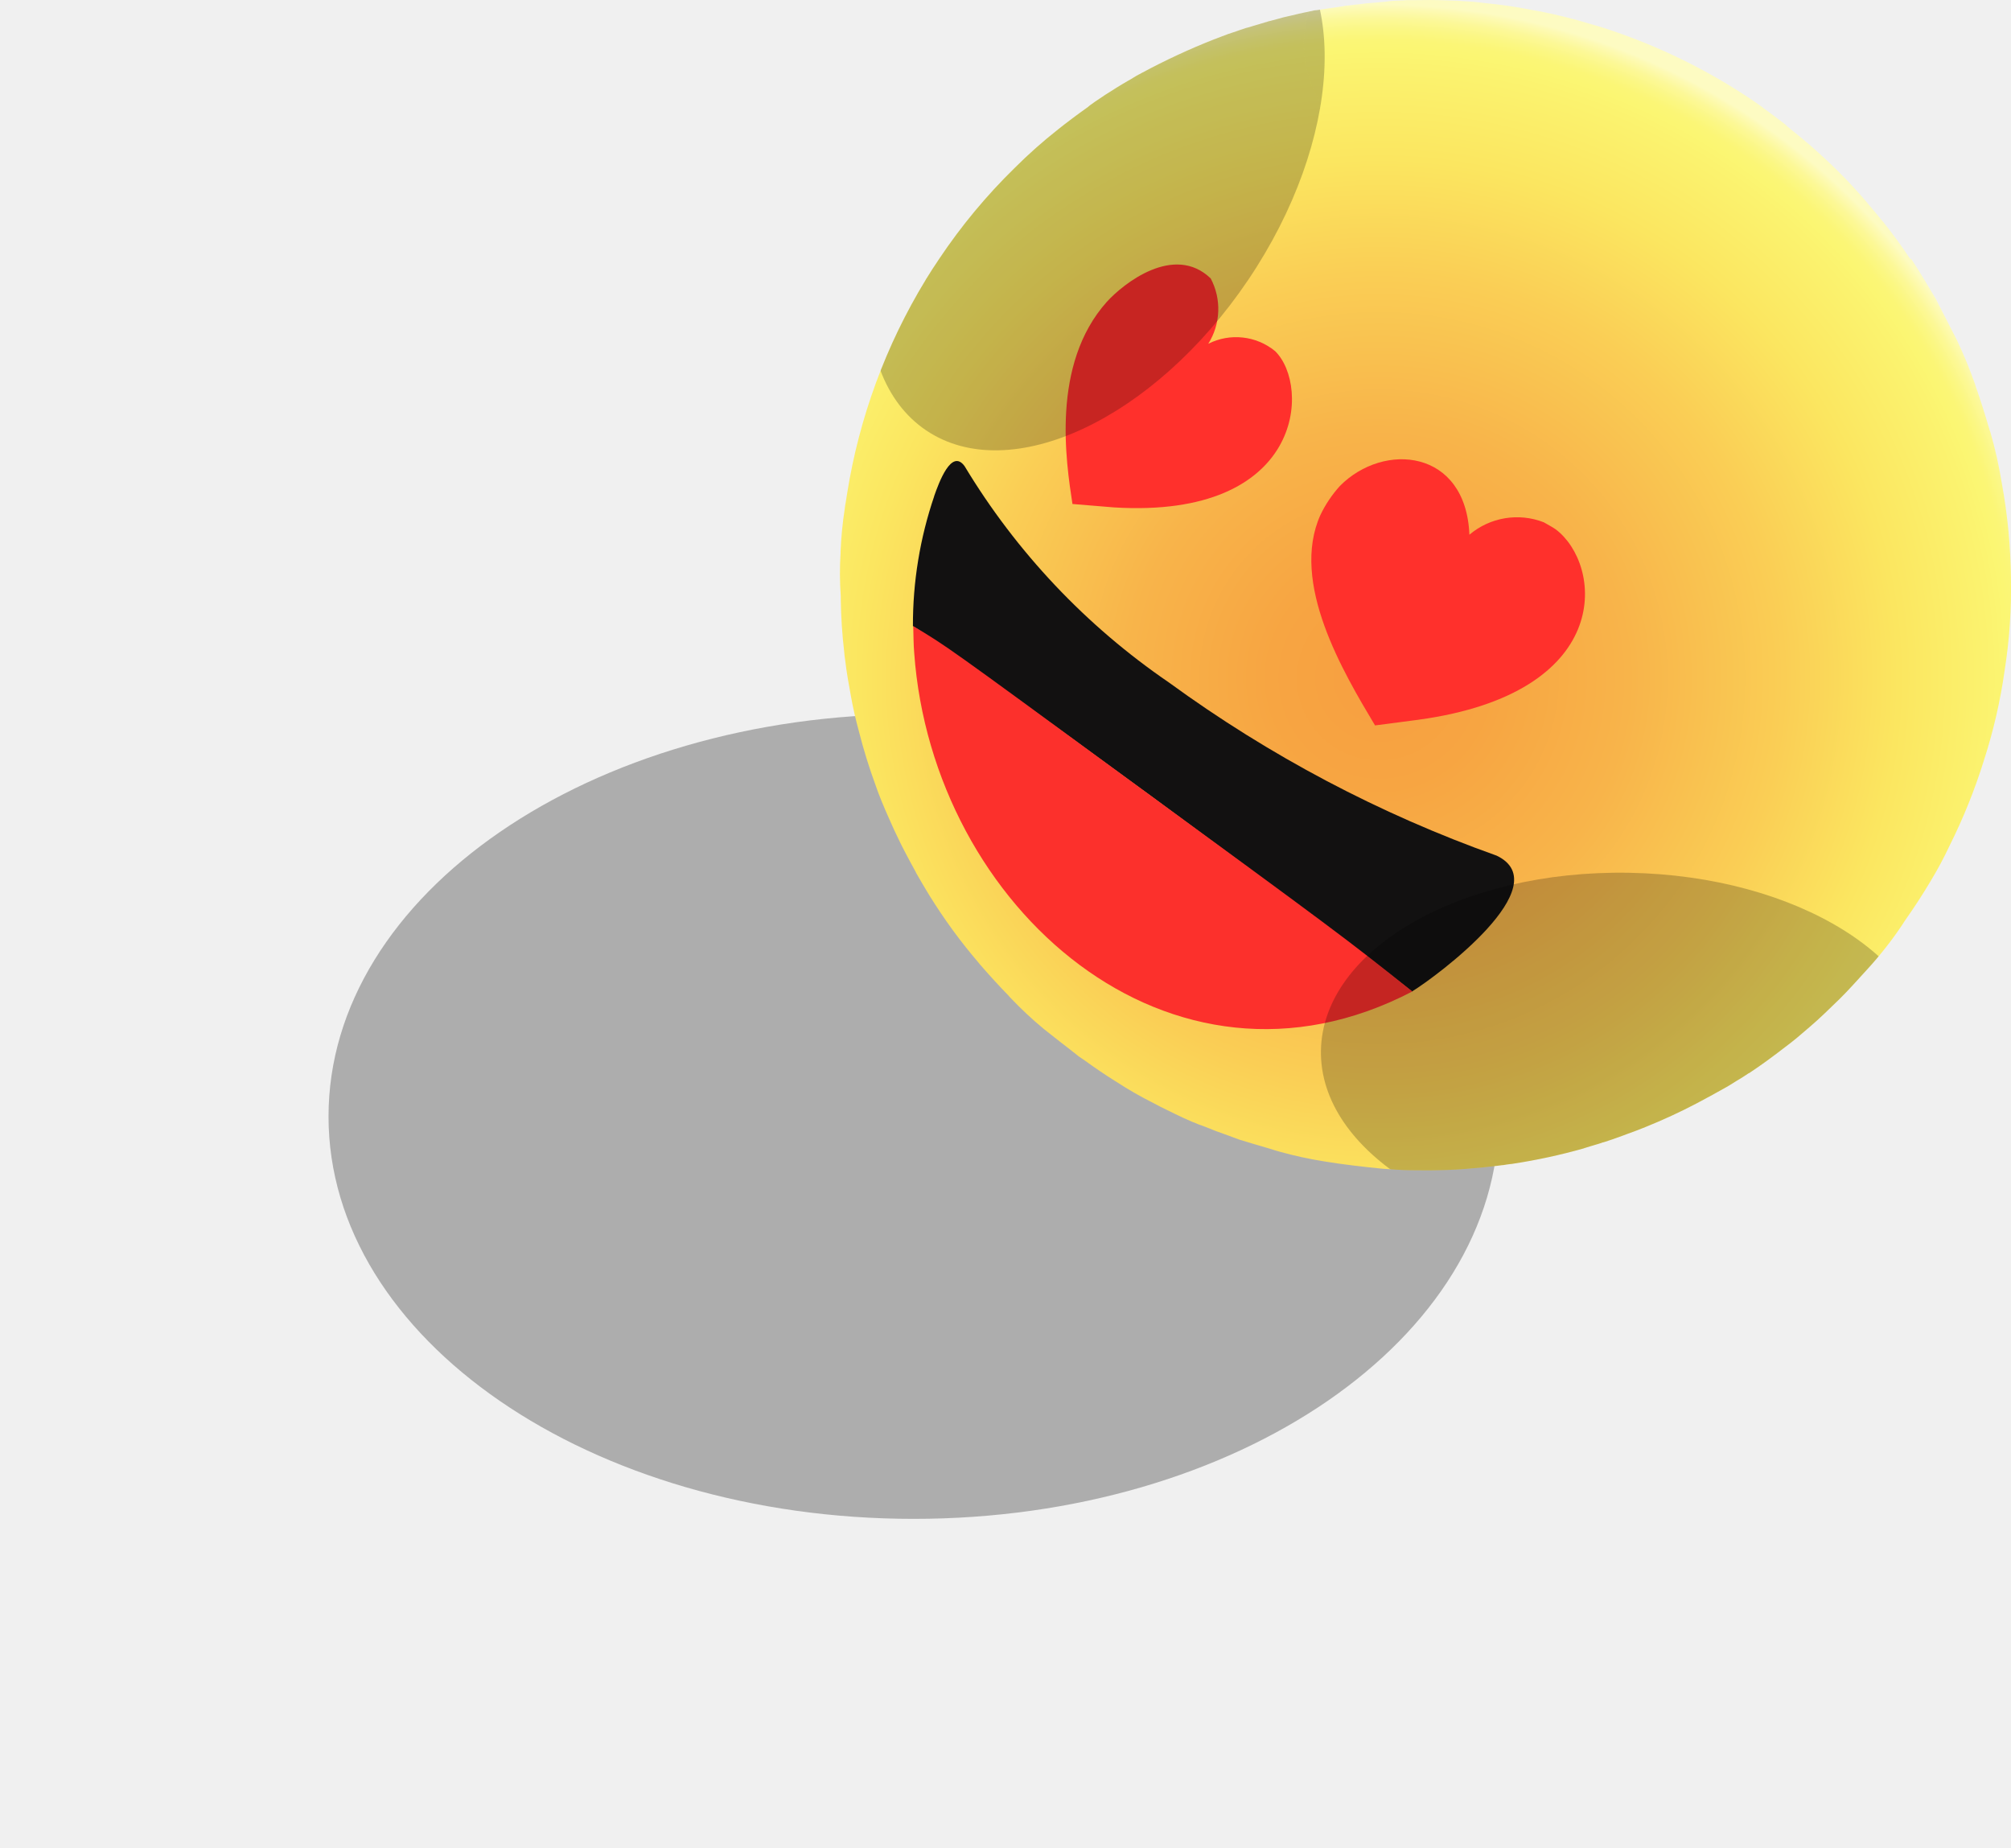
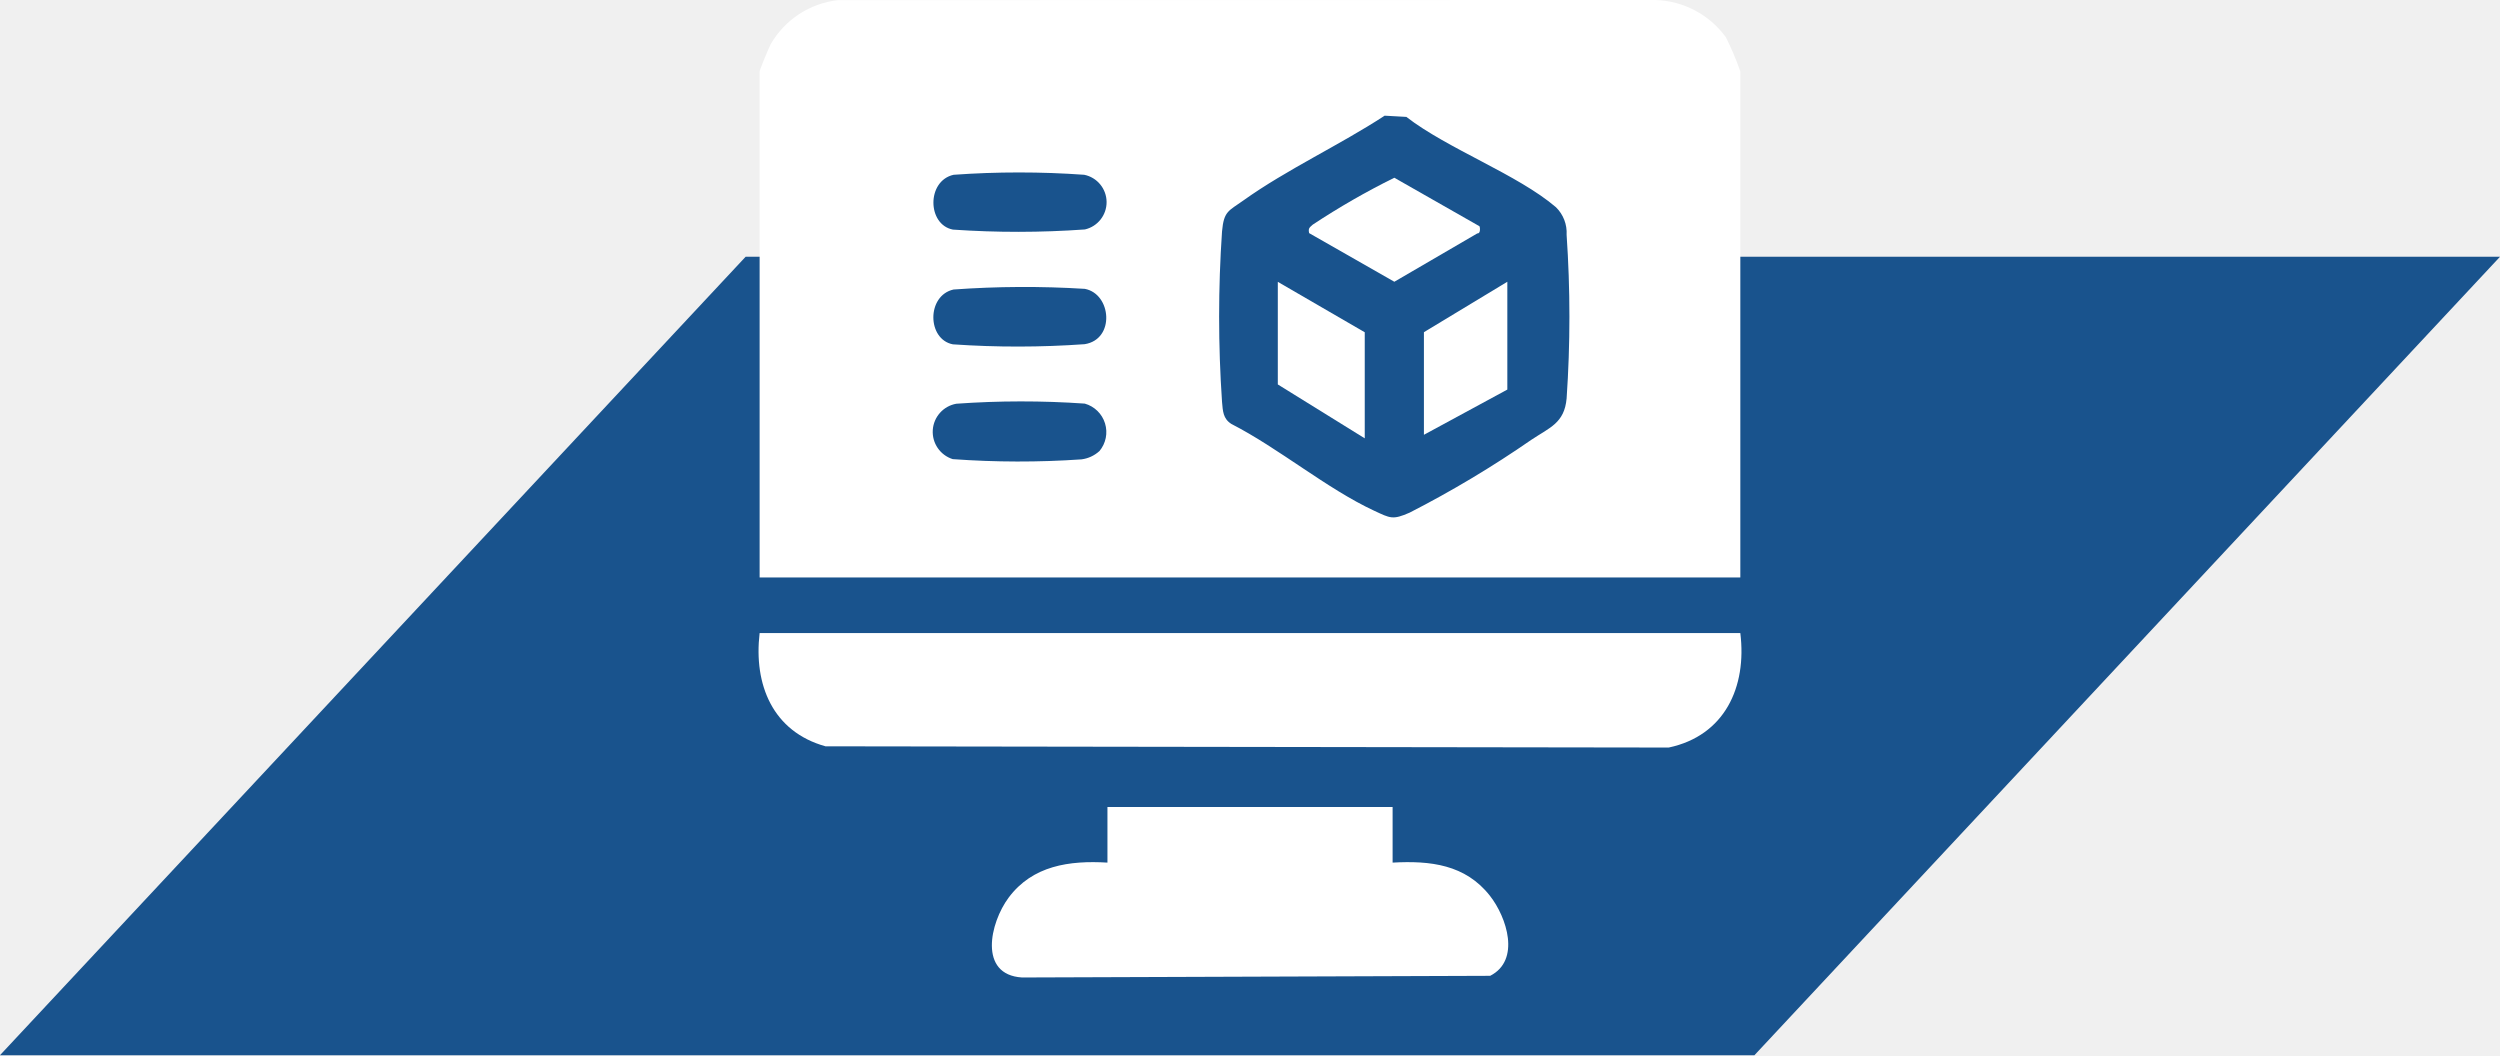
- <svg xmlns="http://www.w3.org/2000/svg" xmlns:xlink="http://www.w3.org/1999/xlink" width="82.478" height="75.758" viewBox="0 0 82.478 75.758">
+ <svg xmlns="http://www.w3.org/2000/svg" width="149.854" height="63.253" viewBox="0 0 149.854 63.253">
  <defs>
-     <radialGradient id="radial-gradient" cx="0.471" cy="0.58" r="0.575" gradientTransform="matrix(-0.999, -0.004, -0.004, 1, 0.933, 0.001)" gradientUnits="objectBoundingBox">
-       <stop offset="0" stop-color="#f79f40" />
-       <stop offset="0.163" stop-color="#f7a542" />
-       <stop offset="0.371" stop-color="#f8b44a" />
-       <stop offset="0.601" stop-color="#face55" />
-       <stop offset="0.771" stop-color="#fbe660" />
-       <stop offset="0.91" stop-color="#fbf36f" />
-       <stop offset="0.932" stop-color="#fbf672" />
-       <stop offset="0.947" stop-color="#fbf676" />
-       <stop offset="0.962" stop-color="#fbf783" />
-       <stop offset="0.978" stop-color="#fcf897" />
-       <stop offset="0.994" stop-color="#fdfab4" />
-       <stop offset="1" stop-color="#fdfbc2" />
-     </radialGradient>
    <clipPath id="clip-path">
-       <path id="Trazado_116496" data-name="Trazado 116496" d="M52.65,29.84v-.06c0-.11-.03-.77-.15-1.75-.01-.09-.02-.17-.03-.26-.02-.12-.04-.25-.06-.38a23.894,23.894,0,0,0-3.15-8.77c0-.01-.01-.01-.01-.02-.17-.29-.35-.57-.54-.85h0a23.353,23.353,0,0,0-3.06-3.74,20.449,20.449,0,0,0-1.77-1.6c-.39-.32-.78-.62-1.19-.91a.265.265,0,0,1-.06-.05l-.05-.04-.21-.15c-.26-.18-.55-.37-.86-.57h0c-.01-.01-.02-.01-.03-.02-.15-.09-.3-.19-.47-.28-.07-.04-.15-.09-.22-.13s-.12-.07-.19-.11a1.092,1.092,0,0,0-.15-.08,25.413,25.413,0,0,0-2.93-1.4c-.26-.11-.47-.18-.58-.23l-.18-.07-.18-.07c-.01,0-.02-.01-.03-.01l-.04-.01-.3-.1-.04-.01c-.01,0-.03-.01-.04-.01l-.2-.07a2.759,2.759,0,0,0-.27-.08l-.23-.07c-.04-.01-.09-.03-.13-.04-.01,0-.03-.01-.04-.01s-.03-.01-.05-.01a.636.636,0,0,1-.07-.02l-.26-.07-.22-.06c-.07-.02-.14-.03-.21-.05h-.01l-.13-.03-.25-.06-.18-.04a2.049,2.049,0,0,0-.24-.05c-.01,0-.03-.01-.04-.01-.06-.01-.12-.03-.18-.04l-.11-.02-.13-.03h-.02l-.04-.01c-.02,0-.05-.01-.07-.01a1.766,1.766,0,0,1-.2-.04.6.6,0,0,0-.12-.02h0a2.068,2.068,0,0,1-.22-.04l-.19-.03c-.03-.01-.07-.01-.11-.02a.985.985,0,0,0-.17-.02,1,1,0,0,0-.16-.02l-.27-.03-.25-.03c-.03,0-.05-.01-.08-.01h-.02a1.641,1.641,0,0,0-.23-.02l-.34-.03c-.08-.01-.16-.01-.23-.02-.09-.01-.17-.01-.26-.02s-.18-.01-.27-.02A.97.97,0,0,1,29.76,7h-.37c-.48-.01-.96-.01-1.45,0-.11,0-.21,0-.31.01s-.22.01-.32.02c-.07,0-.13.01-.19.01-.16.01-.31.02-.46.04-.05,0-.11.01-.16.01-.22.02-.43.04-.64.07-.1.01-.2.02-.3.04h-.01c-.02,0-.04.01-.06.01q-.24.03-.45.06c-.11.02-.23.04-.34.05-.26.04-.47.08-.61.11-.7.14-1.38.3-2.06.5-.41.11-.77.22-1.21.38a24.021,24.021,0,0,0-5.31,2.61h0c-.17.11-.33.22-.49.33a.265.265,0,0,0-.06.05c-.28.2-.56.4-.84.61a.423.423,0,0,1-.07.05l-.02.02-.02.02c-.01.01-.02.02-.03.02s-.02.01-.03.02c-.08.06-.15.12-.23.18-.15.12-.3.24-.44.36-.08.07-.16.13-.24.2-.16.14-.32.27-.46.4l-.02.02-.02.02c-.03.03-.07.06-.1.09-.75.69-1.21,1.19-1.24,1.22-.23.25-.46.51-.69.77-.16.19-.33.38-.5.59-.01.01-.02.03-.04.04l-.03.03c-.34.42-.69.89-1.08,1.46l-.01.01-.01.01c-.01.01-.01.02-.02.02-.18.26-.36.55-.54.86-.16.26-.32.52-.46.75l-.46.88c-.15.29-.29.56-.42.82a16.758,16.758,0,0,0-.76,1.82h0v.01c-.22.6-.42,1.23-.6,1.84l-.01.02a.037.037,0,0,1-.01.03,17.968,17.968,0,0,0-.5,2.13,23.506,23.506,0,0,0-.17,7.66,22.794,22.794,0,0,0,.82,3.68,23.944,23.944,0,0,0,1.38,3.51,15.311,15.311,0,0,0,.75,1.42c.32.56.68,1.11,1.06,1.66.04.07.09.13.13.2a16,16,0,0,0,1.39,1.8c.34.37.78.88,1.14,1.24s.83.82,1.22,1.15h0c.42.37.6.53.99.83q.72.585,1.47,1.08h.01c.16.11.32.22.49.32.19.12.38.24.55.34.09.05.22.13.36.21a.573.573,0,0,1,.07.04c.15.09.33.18.52.29.04.02.09.05.13.07a22.789,22.789,0,0,0,2.12,1c.18.07.42.17.7.28l.24.09.42.15.3.1.11.03c.01,0,.01,0,.02.01l.16.05a2.759,2.759,0,0,0,.27.08l.26.08c.01,0,.02,0,.02.01a22.1,22.1,0,0,0,2.96.66l.09.01c.08.01.17.03.27.04h.03l.23.03.53.06c.24.03.56.05.79.07s.49.03.74.04h.02c.13.01.25.01.37.01.33.01.77,0,1.1.01s.79-.03,1.13-.05c.72-.06,1.68-.17,2.39-.28a18.747,18.747,0,0,0,1.84-.38c.14-.04.28-.08.43-.12.43-.12.87-.25,1.24-.36l.43-.16c.35-.12.69-.25,1.03-.38l.17-.06c.4-.15.89-.38,1.32-.59.19-.09.37-.18.55-.28a15.71,15.71,0,0,0,1.56-.88c.02-.01.03-.02.05-.03.41-.26.82-.52,1.22-.81.09-.06.18-.12.26-.17l.44-.34c.12-.09.23-.18.35-.27l.66-.52a14.289,14.289,0,0,0,1.37-1.26l.03-.03.07-.07c.35-.35.74-.77,1.2-1.29a.138.138,0,0,0,.03-.04h0a20.958,20.958,0,0,0,2.02-2.71c.01-.01.01-.02.02-.03.19-.3.38-.61.57-.95v-.01h0c.08-.14.16-.29.24-.44.11-.2.22-.41.31-.59l.09-.18c.16-.32.31-.65.47-.99.21-.47.41-.94.56-1.36h0c.26-.7.5-1.44.71-2.23.13-.48.25-.96.33-1.41.1-.48.18-.98.25-1.5.02-.12.03-.23.05-.34.08-.69.14-1.41.16-2.14v-.13C52.68,31.04,52.68,30.45,52.65,29.84Z" transform="translate(-4.654 -6.992)" />
-     </clipPath>
-     <linearGradient id="linear-gradient" x1="-0.166" y1="-323.933" x2="-1.166" y2="-323.933" gradientUnits="objectBoundingBox">
-       <stop offset="0" stop-color="#19b79c" />
-       <stop offset="0.405" stop-color="#1dbb9e" />
-       <stop offset="0.825" stop-color="#2ac8a3" />
-       <stop offset="0.997" stop-color="#31cfa6" />
-     </linearGradient>
-     <linearGradient id="linear-gradient-2" x1="-2.106" y1="-363.238" x2="-3.08" y2="-363.238" xlink:href="#linear-gradient" />
-     <clipPath id="clip-path-2">
-       <path id="Trazado_116504" data-name="Trazado 116504" d="M4.652,29.65v-.06a15.757,15.757,0,0,1,.17-1.74,2.335,2.335,0,0,1,.04-.26c.02-.12.04-.25.06-.38a24.088,24.088,0,0,1,3.22-8.75c0-.01.01-.01.01-.02.18-.29.36-.57.55-.85h0a23.39,23.39,0,0,1,3.09-3.72,20.134,20.134,0,0,1,1.78-1.58q.585-.465,1.2-.9a.265.265,0,0,0,.06-.05l.05-.04.21-.15c.26-.18.55-.37.86-.56h0c.01-.01.02-.01.03-.02.15-.09.31-.19.47-.28a2.53,2.53,0,0,0,.22-.13c.06-.04.12-.07.19-.11.05-.03.1-.05.15-.08a27.308,27.308,0,0,1,2.95-1.37c.26-.1.47-.18.58-.22l.18-.06.18-.06c.01,0,.02-.01.03-.01l.05-.02.3-.1.04-.01c.01,0,.03-.01.04-.01l.2-.06c.08-.02.19-.06.27-.08l.23-.07a.647.647,0,0,0,.13-.04c.01,0,.03-.01.04-.01s.03-.01.05-.01a.637.637,0,0,0,.07-.02l.26-.07.22-.06c.07-.02.14-.03.21-.05h.01l.13-.03c.08-.02.18-.04.25-.06l.18-.04c.08-.02.16-.03.24-.05.01,0,.03-.01.04-.01a1.163,1.163,0,0,0,.18-.04l.11-.01.13-.02h.02l.04-.01c.02,0,.05-.01.07-.01l.2-.03c.04-.01.09-.01.13-.02h0l.22-.03.19-.03a.516.516,0,0,0,.11-.02.985.985,0,0,1,.17-.02c.06-.01.11-.01.16-.02l.27-.03.25-.03c.03,0,.05-.01.08-.01h.02c.07-.01.15-.01.23-.02l.34-.03c.08-.01.16-.01.23-.02a1.569,1.569,0,0,1,.24-.03,2.437,2.437,0,0,1,.27-.01.86.86,0,0,1,.16-.01l.15-.01h.24c.49-.01.97-.01,1.45.01.11,0,.21.01.31.01s.22.01.32.02c.07,0,.13.01.19.01.16.01.31.02.46.04.05.01.11.01.16.02.22.02.43.05.64.07.1.01.2.03.3.04h.01c.02,0,.04.01.06.01.16.02.31.05.45.07l.34.06c.26.05.47.09.6.11.69.14,1.38.31,2.06.52.41.11.76.23,1.21.39a24.178,24.178,0,0,1,5.28,2.65h0c.16.11.33.22.49.34a.265.265,0,0,1,.06.05c.28.2.56.41.83.62a.424.424,0,0,0,.07.05l.02.02.02.02.03.03c.01.01.02.01.02.02.08.06.15.12.22.18.15.12.3.24.44.36.08.07.16.14.24.2.16.14.31.28.46.41l.02.02.02.02c.03.03.07.06.1.09.75.69,1.2,1.2,1.23,1.23.23.25.46.51.68.78.16.19.32.38.49.59.01.01.02.03.04.04l.02.03c.33.42.69.89,1.07,1.47l.04.01.01.01c.01.01.01.02.02.02.17.26.36.56.54.86.16.26.31.53.45.75l.45.88c.15.29.29.56.42.82a18.431,18.431,0,0,1,.75,1.83h0v.01c.21.6.41,1.23.59,1.85l.01.02a.037.037,0,0,0,.01.03,17.59,17.59,0,0,1,.48,2.14,22.71,22.71,0,0,1,.37,3.87,21.465,21.465,0,0,1-.26,3.8,21.96,21.96,0,0,1-.85,3.68,23.286,23.286,0,0,1-1.41,3.5,15.244,15.244,0,0,1-.76,1.42c-.33.56-.69,1.11-1.07,1.65-.04.07-.09.13-.13.2a15.2,15.2,0,0,1-1.41,1.79c-.34.37-.79.88-1.15,1.23s-.84.82-1.22,1.14h0c-.43.37-.6.52-1,.82-.49.38-.98.74-1.48,1.07H41.9c-.16.11-.32.21-.49.31-.19.12-.38.24-.55.33-.09.05-.22.12-.36.2a.574.574,0,0,0-.07.04c-.15.08-.33.18-.52.28-.04.02-.09.05-.13.07a23.108,23.108,0,0,1-2.12.98c-.18.07-.42.17-.71.27l-.24.09-.42.15-.3.1-.11.03c-.01,0-.01,0-.02.01l-.16.05c-.08.02-.19.06-.27.08l-.26.08c-.01,0-.02,0-.02.01a23.962,23.962,0,0,1-2.96.64l-.09.01c-.08.01-.17.02-.27.04H31.8l-.23.03-.53.06c-.24.02-.56.05-.79.07s-.49.03-.74.04h-.02c-.13,0-.25.01-.37.01-.33.01-.77,0-1.1,0s-.79-.04-1.13-.06c-.72-.07-1.68-.18-2.39-.3a16.281,16.281,0,0,1-1.84-.4c-.14-.04-.28-.08-.43-.13-.43-.12-.87-.26-1.24-.37l-.43-.16c-.35-.12-.69-.25-1.03-.39l-.17-.06c-.4-.15-.88-.38-1.32-.6-.19-.09-.37-.18-.55-.28a15.612,15.612,0,0,1-1.55-.89.219.219,0,0,0-.05-.03c-.41-.26-.81-.53-1.21-.82-.09-.06-.17-.12-.25-.17L14,49.97c-.12-.09-.23-.18-.35-.27l-.66-.52a15.233,15.233,0,0,1-1.36-1.27l-.03-.03-.06-.07c-.34-.35-.74-.78-1.19-1.3a.138.138,0,0,1-.03-.04h0a21.889,21.889,0,0,1-2-2.73c-.01-.01-.01-.02-.02-.03-.18-.3-.37-.61-.56-.95v-.01h0c-.08-.14-.16-.29-.24-.44-.11-.21-.22-.41-.31-.59l-.09-.18c-.16-.32-.31-.65-.46-.99-.21-.47-.41-.95-.55-1.36h0a22.441,22.441,0,0,1-.69-2.23c-.13-.48-.24-.96-.32-1.41-.09-.49-.18-.98-.24-1.5-.02-.12-.03-.23-.04-.34a21.166,21.166,0,0,1-.14-2.14v-.13A13.347,13.347,0,0,1,4.652,29.65Z" transform="translate(-4.627 -6.983)" fill="url(#radial-gradient)" />
+       <rect id="Rectángulo_456184" data-name="Rectángulo 456184" width="58.917" height="58.596" fill="#fff" />
    </clipPath>
  </defs>
-   <g id="Grupo_157926" data-name="Grupo 157926" transform="translate(13.474)">
-     <ellipse id="Elipse_4737" data-name="Elipse 4737" cx="24" cy="16.5" rx="24" ry="16.5" transform="translate(0 29.284)" fill="#0b0b0b" opacity="0.292" style="mix-blend-mode: multiply;isolation: isolate" />
-     <path id="Trazado_116493" data-name="Trazado 116493" d="M4.652,29.65v-.06a15.757,15.757,0,0,1,.17-1.74,2.335,2.335,0,0,1,.04-.26c.02-.12.04-.25.06-.38a24.088,24.088,0,0,1,3.22-8.75c0-.01.01-.01.01-.02.18-.29.36-.57.55-.85h0a23.39,23.39,0,0,1,3.09-3.72,20.134,20.134,0,0,1,1.78-1.58q.585-.465,1.2-.9a.265.265,0,0,0,.06-.05l.05-.04.21-.15c.26-.18.55-.37.86-.56h0c.01-.01.02-.01.03-.02.15-.09.31-.19.47-.28a2.53,2.53,0,0,0,.22-.13c.06-.04.12-.07.19-.11.05-.03.1-.05.15-.08a27.308,27.308,0,0,1,2.95-1.37c.26-.1.47-.18.58-.22l.18-.06.18-.06c.01,0,.02-.01.03-.01l.05-.02.3-.1.04-.01c.01,0,.03-.01.04-.01l.2-.06c.08-.02.19-.06.27-.08l.23-.07a.647.647,0,0,0,.13-.04c.01,0,.03-.01.04-.01s.03-.01.05-.01a.637.637,0,0,0,.07-.02l.26-.07.22-.06c.07-.02.14-.03.21-.05h.01l.13-.03c.08-.02.18-.04.25-.06l.18-.04c.08-.02.16-.03.24-.05.01,0,.03-.01.04-.01a1.163,1.163,0,0,0,.18-.04l.11-.01.13-.02h.02l.04-.01c.02,0,.05-.01.07-.01l.2-.03c.04-.01.09-.01.13-.02h0l.22-.03.19-.03a.516.516,0,0,0,.11-.02.985.985,0,0,1,.17-.02c.06-.01.11-.01.16-.02l.27-.03.25-.03c.03,0,.05-.01.08-.01h.02c.07-.01.15-.01.23-.02l.34-.03c.08-.01.16-.01.23-.02a1.569,1.569,0,0,1,.24-.03,2.437,2.437,0,0,1,.27-.01.86.86,0,0,1,.16-.01l.15-.01h.24c.49-.01.97-.01,1.45.01.11,0,.21.01.31.01s.22.01.32.02c.07,0,.13.01.19.01.16.01.31.02.46.04.05.01.11.01.16.02.22.02.43.05.64.07.1.01.2.03.3.04h.01c.02,0,.04.01.06.01.16.02.31.05.45.07l.34.06c.26.05.47.09.6.11.69.14,1.38.31,2.06.52.41.11.76.23,1.21.39a24.178,24.178,0,0,1,5.28,2.65h0c.16.11.33.22.49.34a.265.265,0,0,1,.06.05c.28.2.56.41.83.62a.424.424,0,0,0,.07.05l.02.02.02.02.03.03c.01.01.02.01.02.02.08.06.15.12.22.18.15.12.3.24.44.36.08.07.16.14.24.2.16.14.31.28.46.41l.02.02.02.02c.03.03.07.06.1.09.75.69,1.2,1.2,1.23,1.23.23.25.46.51.68.78.16.19.32.38.49.59.01.01.02.03.04.04l.02.03c.33.42.69.89,1.07,1.47l.04.01.01.01c.01.01.01.02.02.02.17.26.36.56.54.86.16.26.31.53.45.75l.45.88c.15.29.29.56.42.82a18.431,18.431,0,0,1,.75,1.83h0v.01c.21.6.41,1.23.59,1.85l.01.02a.037.037,0,0,0,.01.03,17.59,17.59,0,0,1,.48,2.14,22.71,22.71,0,0,1,.37,3.87,21.465,21.465,0,0,1-.26,3.8,21.96,21.96,0,0,1-.85,3.68,23.286,23.286,0,0,1-1.41,3.5,15.244,15.244,0,0,1-.76,1.42c-.33.56-.69,1.11-1.07,1.65-.04.07-.09.13-.13.2a15.2,15.2,0,0,1-1.41,1.79c-.34.37-.79.88-1.15,1.23s-.84.82-1.22,1.14h0c-.43.37-.6.52-1,.82-.49.38-.98.74-1.48,1.07H41.9c-.16.11-.32.21-.49.31-.19.12-.38.24-.55.33-.09.05-.22.12-.36.2a.574.574,0,0,0-.07.04c-.15.08-.33.18-.52.28-.04.02-.09.05-.13.07a23.108,23.108,0,0,1-2.12.98c-.18.07-.42.17-.71.27l-.24.09-.42.15-.3.1-.11.03c-.01,0-.01,0-.02.01l-.16.05c-.08.02-.19.06-.27.08l-.26.08c-.01,0-.02,0-.02.01a23.962,23.962,0,0,1-2.96.64l-.09.01c-.08.01-.17.02-.27.04H31.8l-.23.03-.53.06c-.24.02-.56.05-.79.07s-.49.03-.74.04h-.02c-.13,0-.25.01-.37.01-.33.01-.77,0-1.1,0s-.79-.04-1.13-.06c-.72-.07-1.68-.18-2.39-.3a16.281,16.281,0,0,1-1.84-.4c-.14-.04-.28-.08-.43-.13-.43-.12-.87-.26-1.24-.37l-.43-.16c-.35-.12-.69-.25-1.03-.39l-.17-.06c-.4-.15-.88-.38-1.32-.6-.19-.09-.37-.18-.55-.28a15.612,15.612,0,0,1-1.55-.89.219.219,0,0,0-.05-.03c-.41-.26-.81-.53-1.21-.82-.09-.06-.17-.12-.25-.17L14,49.97c-.12-.09-.23-.18-.35-.27l-.66-.52a15.233,15.233,0,0,1-1.36-1.27l-.03-.03-.06-.07c-.34-.35-.74-.78-1.19-1.3a.138.138,0,0,1-.03-.04h0a21.889,21.889,0,0,1-2-2.73c-.01-.01-.01-.02-.02-.03-.18-.3-.37-.61-.56-.95v-.01h0c-.08-.14-.16-.29-.24-.44-.11-.21-.22-.41-.31-.59l-.09-.18c-.16-.32-.31-.65-.46-.99-.21-.47-.41-.95-.55-1.36h0a22.441,22.441,0,0,1-.69-2.23c-.13-.48-.24-.96-.32-1.41-.09-.49-.18-.98-.24-1.5-.02-.12-.03-.23-.04-.34a21.166,21.166,0,0,1-.14-2.14v-.13A13.347,13.347,0,0,1,4.652,29.65Z" transform="translate(16.349 -6.983)" fill="url(#radial-gradient)" />
-     <g id="Grupo_86225" data-name="Grupo 86225" transform="translate(20.955 0.009)" clip-path="url(#clip-path)">
-       <path id="Trazado_116494" data-name="Trazado 116494" d="M50.67,21.64a4.37,4.37,0,0,1,.18-.46C50.8,21.33,50.74,21.48,50.67,21.64Z" transform="translate(-48.844 -6.992)" fill="url(#linear-gradient)" />
-       <path id="Trazado_116495" data-name="Trazado 116495" d="M4.7,34.92c.03-.14.05-.28.08-.41C4.75,34.65,4.73,34.79,4.7,34.92Z" transform="translate(43.196 -6.992)" fill="url(#linear-gradient-2)" />
+   <g id="Grupo_1179806" data-name="Grupo 1179806" transform="translate(-1189.406 -493.247)">
+     <g id="Grupo_1178807" data-name="Grupo 1178807" transform="translate(14.928 -4)">
+       <path id="Trazado_998133" data-name="Trazado 998133" d="M49.7-29.171h105.16L110.165,18.695H5Z" transform="translate(1169.474 541.806)" fill="#19538d" />
    </g>
-     <path id="Trazado_116497" data-name="Trazado 116497" d="M25.873,27.33A16.375,16.375,0,0,0,25,32.66c2.26,1.39,16.97,12.2,20.47,14.98,1.03-.63,6.02-4.35,3.47-5.57a52.925,52.925,0,0,1-13.44-7.1,28.664,28.664,0,0,1-8.38-8.87c-.54-.75-1.06.69-1.25,1.23" transform="translate(-1.032 -6.983)" fill="#121111" />
-     <path id="Trazado_116499" data-name="Trazado 116499" d="M29.22,33.76c.75,10.43,10.52,19.05,20.43,13.88-2.65-2.12-3.33-2.62-11.66-8.71-7.45-5.46-7.45-5.46-8.81-6.27.01.33.01.77.04,1.1" transform="translate(-5.199 -6.983)" fill="#fc302c" />
-     <g id="Grupo_86231" data-name="Grupo 86231" transform="translate(40.307 18.833)">
-       <path id="Trazado_116501" data-name="Trazado 116501" d="M22.473,28.1c-1.25,2.78.93,6.44,2.24,8.63.65-.09,1.52-.19,2.17-.29,7.67-1.22,7.14-6.32,5.24-7.75-.14-.1-.34-.2-.49-.29a3.024,3.024,0,0,0-3.05.51c-.14-3.51-3.51-3.82-5.31-2a4.969,4.969,0,0,0-.8,1.19" transform="translate(-22.099 -25.816)" fill="#ff302c" />
-     </g>
-     <g id="Grupo_86232" data-name="Grupo 86232" transform="translate(30.232 10.846)">
-       <path id="Trazado_116503" data-name="Trazado 116503" d="M35.806,19.36c-2.3,2.57-1.67,6.58-1.41,8.29.51.04,1.19.1,1.7.14,7.78.48,8.08-4.98,6.61-6.41a2.529,2.529,0,0,0-2.74-.3,2.679,2.679,0,0,0,.1-2.68c-1.5-1.44-3.58.21-4.26.96" transform="translate(-34.117 -17.829)" fill="#ff302c" />
-     </g>
-     <g id="Enmascarar_grupo_59" data-name="Enmascarar grupo 59" transform="translate(20.976 0)" clip-path="url(#clip-path-2)">
-       <g id="Grupo_86233" data-name="Grupo 86233" transform="translate(-2.683 -7.272)" opacity="0.561" style="mix-blend-mode: multiply;isolation: isolate">
-         <g id="Grupo_86230" data-name="Grupo 86230" transform="translate(0)">
-           <ellipse id="Elipse_4734" data-name="Elipse 4734" cx="12.5" cy="7.5" rx="12.5" ry="7.5" transform="translate(21.707 1.557)" fill="#fff" opacity="0.743" />
-           <ellipse id="Elipse_4735" data-name="Elipse 4735" cx="12.5" cy="7.5" rx="12.5" ry="7.5" transform="translate(26.415 8.388) rotate(124)" opacity="0.387" />
-           <ellipse id="Elipse_4736" data-name="Elipse 4736" cx="12.5" cy="7.5" rx="12.5" ry="7.5" transform="matrix(-1, -0.017, 0.017, -1, 47.282, 58.274)" opacity="0.387" />
-         </g>
+     <rect id="Rectángulo_456185" data-name="Rectángulo 456185" width="50" height="27" transform="translate(1239.549 499)" fill="#19538d" />
+     <g id="Grupo_1179805" data-name="Grupo 1179805" transform="translate(1234.875 493.247)">
+       <g id="Grupo_1179805-2" data-name="Grupo 1179805" clip-path="url(#clip-path)">
+         <path id="Trazado_998831" data-name="Trazado 998831" d="M58.849,182.042c.4,3.237-.937,6.149-4.292,6.861l-50.545-.074C.854,187.95-.3,185.142.064,182.042Z" transform="translate(0 -144.094)" fill="#fff" />
+         <path id="Trazado_998832" data-name="Trazado 998832" d="M91.1,232.042v3.335c2.263-.125,4.36.112,5.832,1.986,1.015,1.292,1.852,3.866.016,4.8l-28.059.1c-2.629-.16-1.928-3.279-.805-4.786,1.435-1.926,3.645-2.236,5.923-2.1v-3.335Z" transform="translate(-53.094 -183.671)" fill="#fff" />
+         <path id="Trazado_998833" data-name="Trazado 998833" d="M58.226,2.231A5.424,5.424,0,0,0,54,0L5,.008A5.349,5.349,0,0,0,.97,2.652C.859,2.861.308,4.194.308,4.282V34.613H59.093V4.282a17.076,17.076,0,0,0-.867-2.051M20.67,27.043a1.95,1.95,0,0,1-1.071.492,54.691,54.691,0,0,1-7.717-.014A1.713,1.713,0,0,1,12.1,24.2a54.669,54.669,0,0,1,7.7-.007,1.775,1.775,0,0,1,.876,2.848m-8.748-9.687a58.849,58.849,0,0,1,7.872-.04c1.6.3,1.829,3.027-.009,3.317a56.513,56.513,0,0,1-7.9.009c-1.55-.3-1.581-2.924.04-3.286m7.864-3.6a56.513,56.513,0,0,1-7.9.009c-1.55-.3-1.581-2.924.04-3.286a54.847,54.847,0,0,1,7.833,0,1.677,1.677,0,0,1,.031,3.278M48.68,23.887c-.134,1.475-1.01,1.738-2.112,2.474a64.309,64.309,0,0,1-7.3,4.369c-1.014.443-1.147.338-2.126-.117-2.831-1.317-5.724-3.752-8.555-5.2-.507-.319-.511-.779-.561-1.315a74.951,74.951,0,0,1,0-10.234c.11-1.22.393-1.214,1.279-1.848,2.591-1.852,5.781-3.325,8.468-5.082l1.3.073c2.49,1.924,6.675,3.451,8.968,5.414a2.141,2.141,0,0,1,.639,1.654,71.672,71.672,0,0,1,0,9.815" transform="translate(-0.244)" fill="#fff" />
+         <path id="Trazado_998834" data-name="Trazado 998834" d="M168.445,54.01c.03.036.083.451-.128.427l-4.976,2.9-5.107-2.915c-.067-.3.029-.337.216-.509a44.978,44.978,0,0,1,4.89-2.811Z" transform="translate(-125.231 -40.448)" fill="#fff" />
+         <path id="Trazado_998835" data-name="Trazado 998835" d="M154.52,90.423l-5.211-3.231v-6.15l5.211,3.023Z" transform="translate(-118.184 -64.148)" fill="#fff" />
+         <path id="Trazado_998836" data-name="Trazado 998836" d="M196.311,87.5l-5,2.71v-6.15l5-3.023Z" transform="translate(-151.428 -64.148)" fill="#fff" />
      </g>
    </g>
  </g>
</svg>
